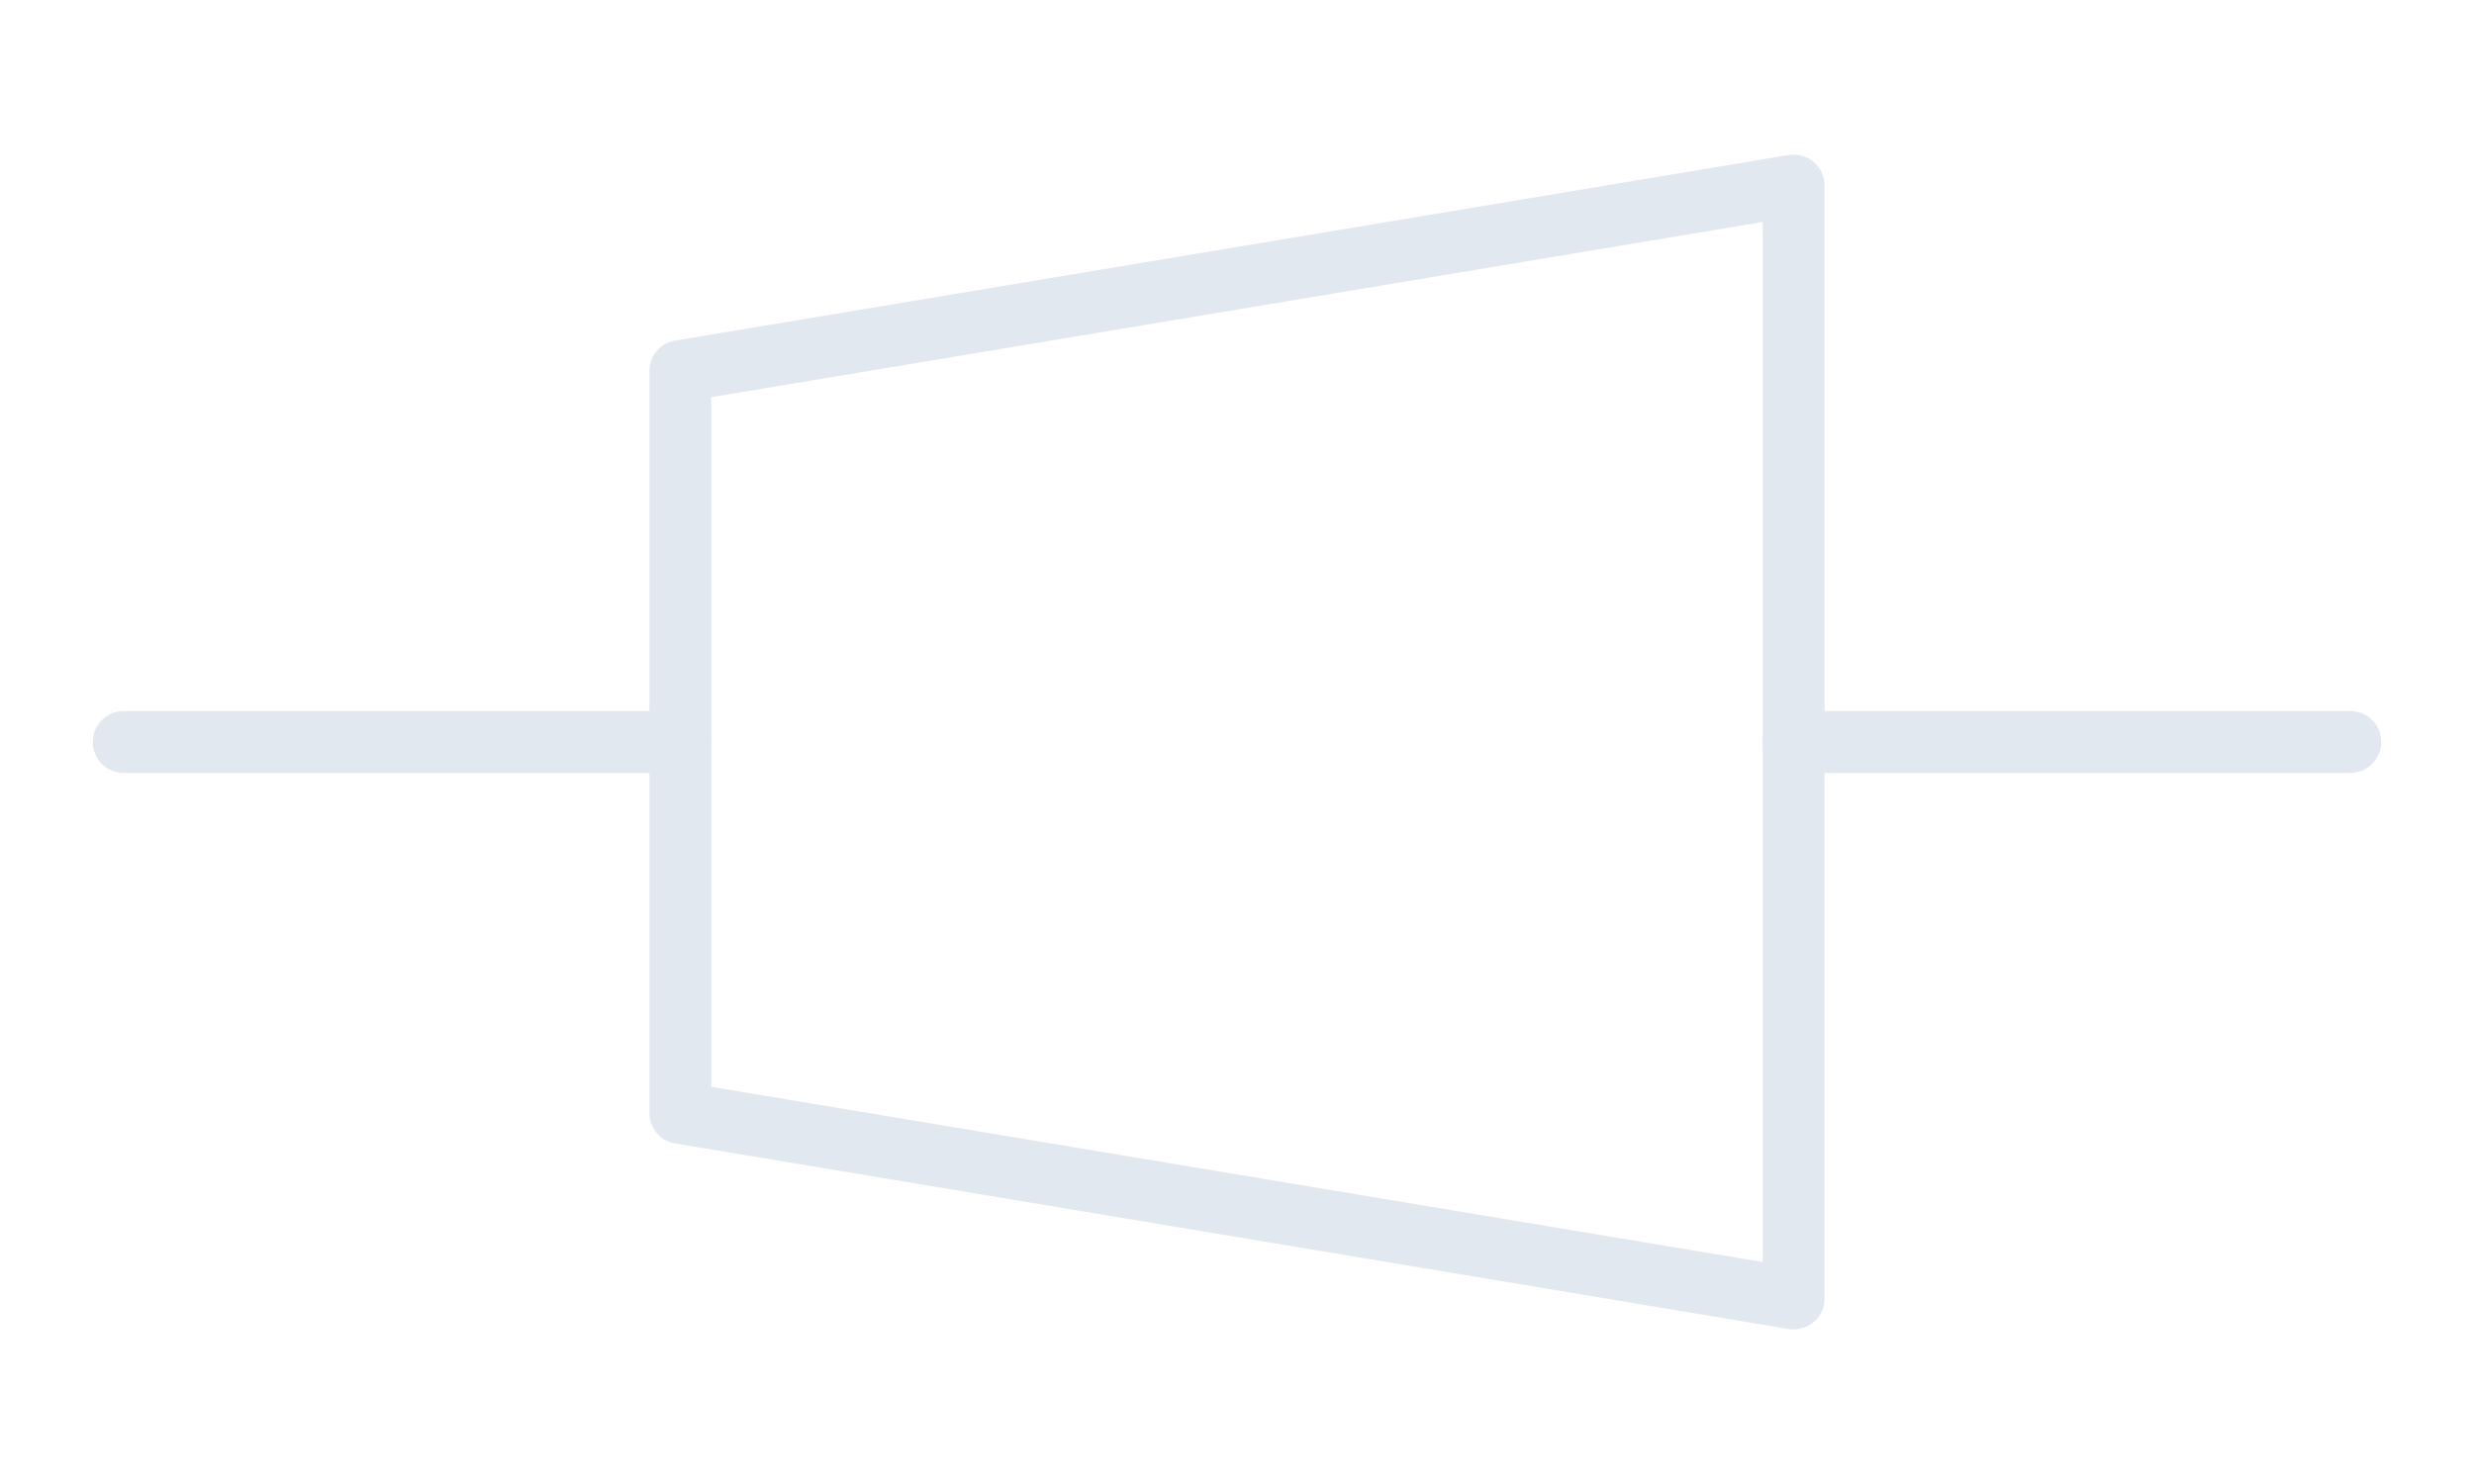
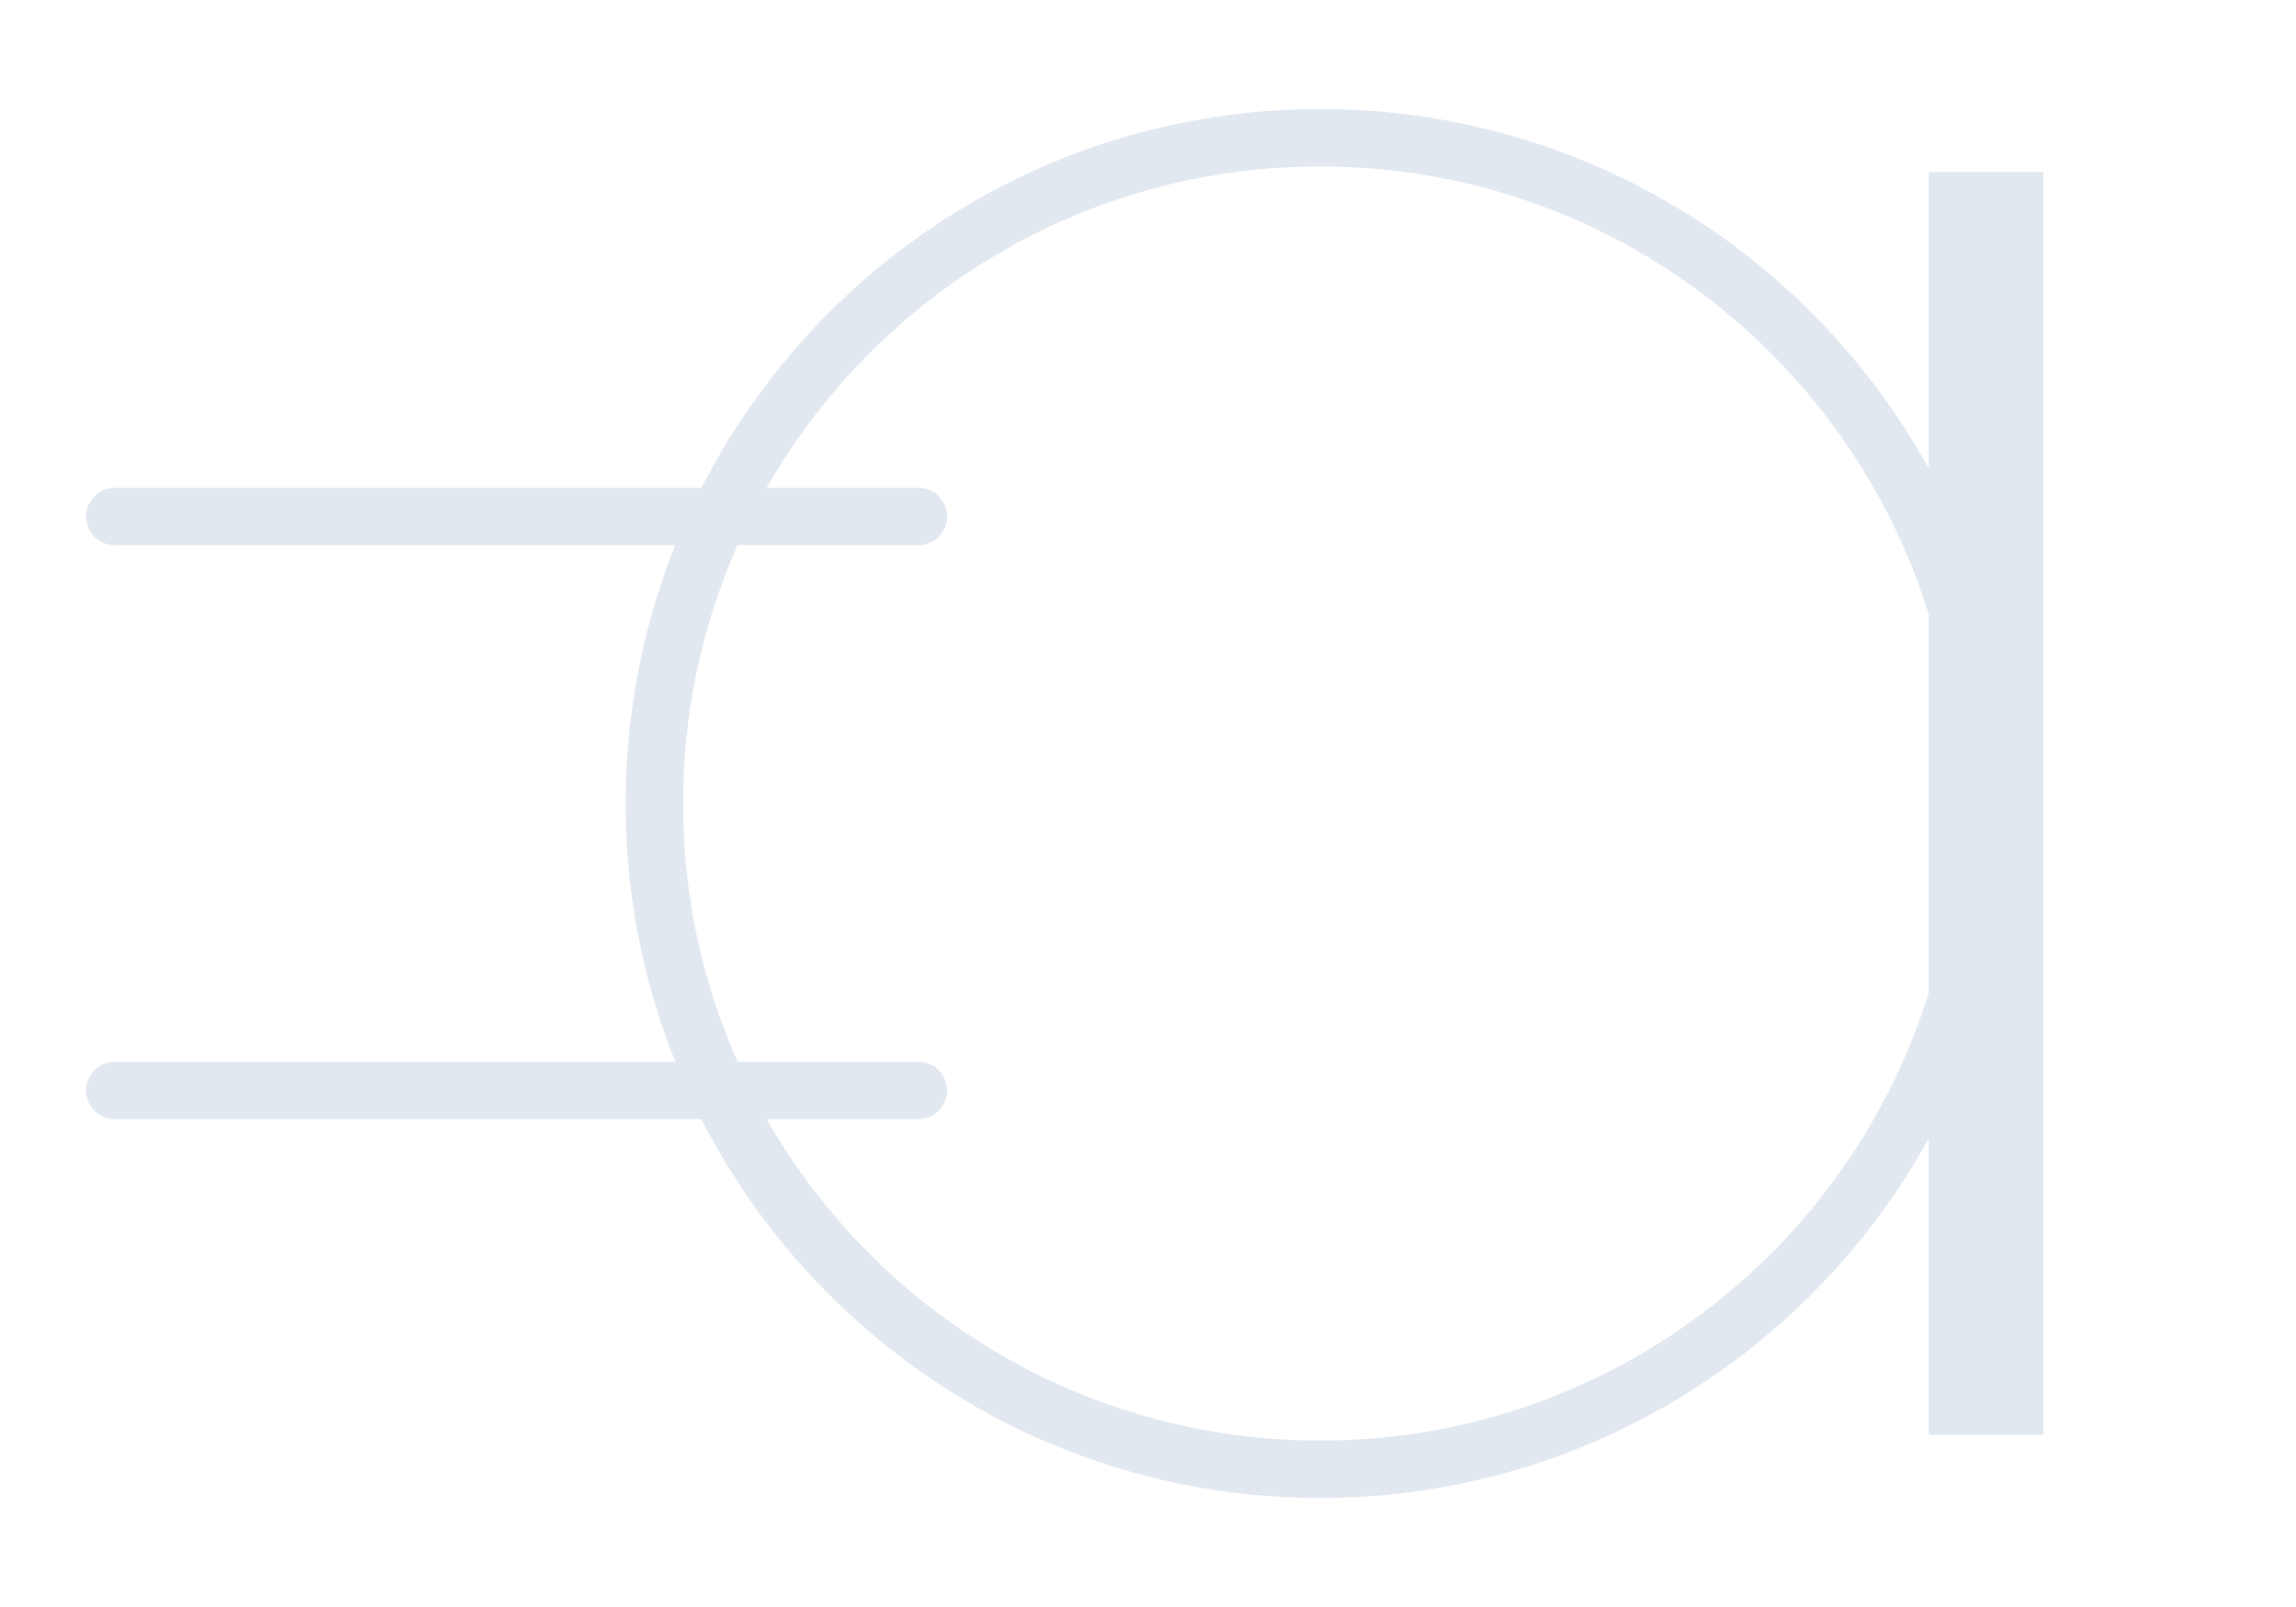
- <svg xmlns="http://www.w3.org/2000/svg" viewBox="0 0 200 120">
-   <g fill="none" stroke="#e2e8f0" stroke-width="5" stroke-linecap="round" stroke-linejoin="round">
-     <line x1="10" y1="60" x2="55" y2="60" />
-     <path d="M55 30 L145 15 L145 105 L55 90 Z" />
-     <line x1="145" y1="60" x2="190" y2="60" />
+ <svg xmlns="http://www.w3.org/2000/svg" viewBox="0 0 200 140">
+   <g fill="none" stroke="#e2e8f0" stroke-width="5" stroke-linecap="round">
+     <line x1="10" y1="45" x2="80" y2="45" />
+     <line x1="10" y1="95" x2="80" y2="95" />
+     <circle cx="115" cy="70" r="58" />
  </g>
+   <rect x="168" y="15" width="10" height="110" fill="#e2e8f0" />
</svg>
